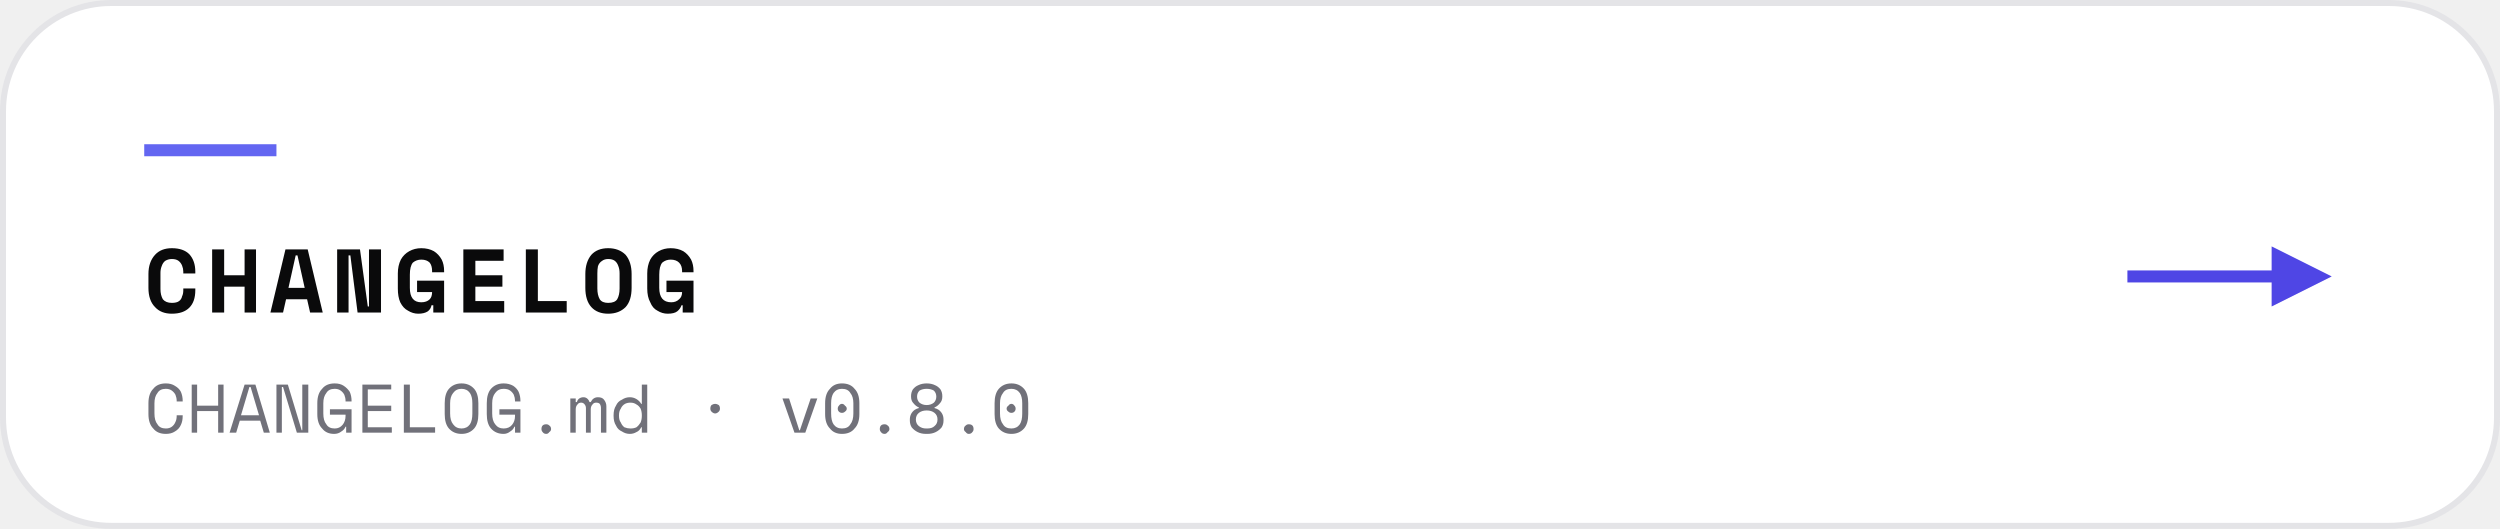
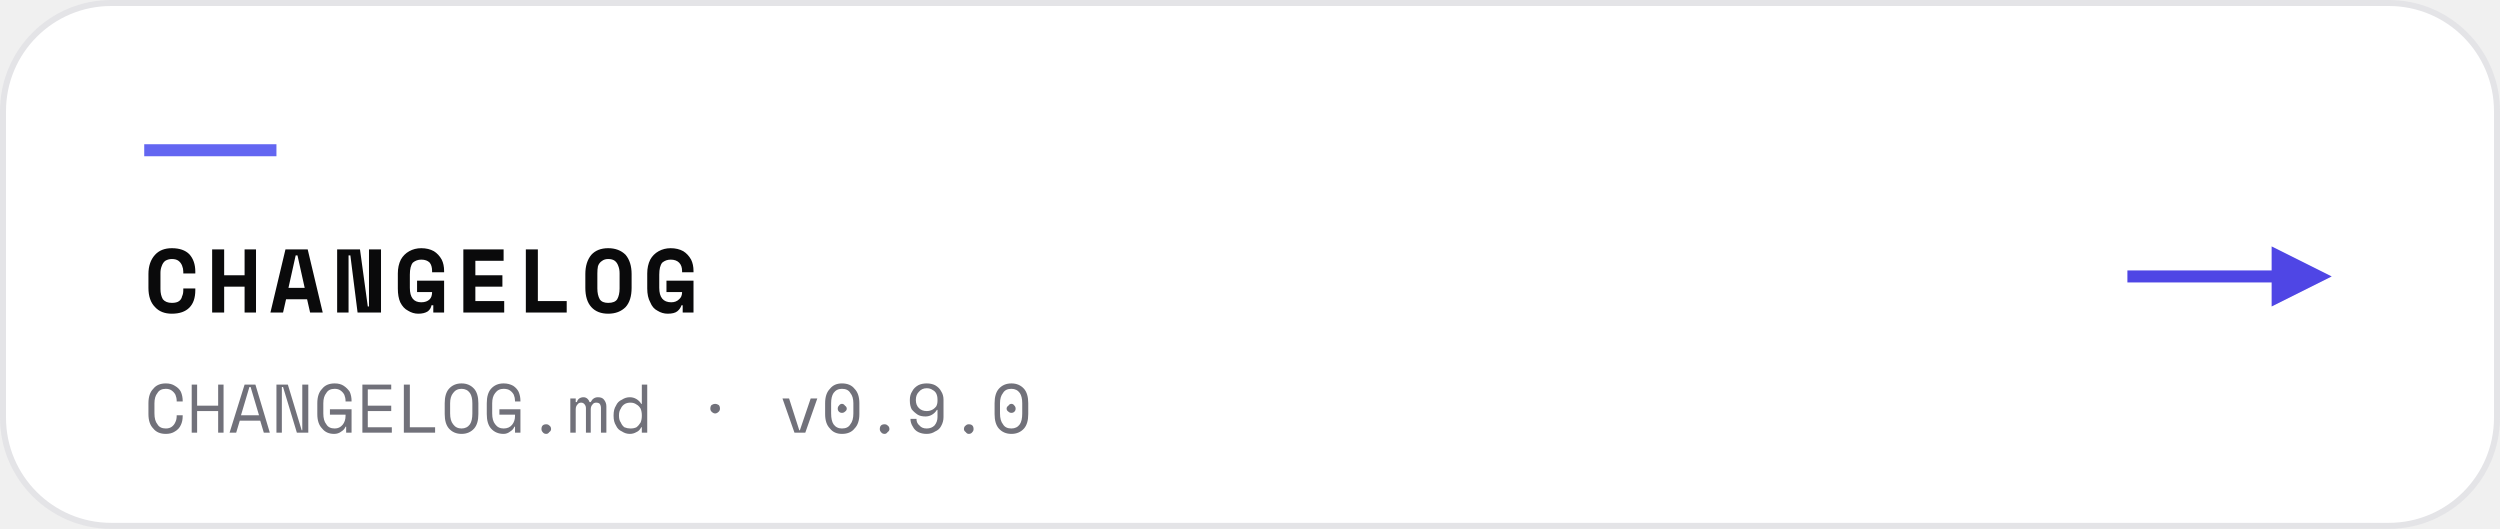
<svg xmlns="http://www.w3.org/2000/svg" viewBox="0 0 416 88" width="416" height="88" role="img" aria-label="Changelog (CHANGELOG.md)">
  <rect x="0.5" y="0.5" width="415" height="87" rx="18" fill="#ffffff" stroke="#e4e4e7" />
  <rect x="24" y="24" width="22" height="2" fill="#6366f1" />
  <path fill="#0a0a0b" d="M28.6 52.2Q26.8 52.2 25.8 51.1Q24.7 50 24.7 47.9V45.6Q24.7 43.6 25.8 42.4Q26.8 41.3 28.6 41.3Q30.5 41.3 31.5 42.3Q32.5 43.4 32.5 45.2V45.5H30.5V45.2Q30.5 44.7 30.3 44.2Q30.1 43.7 29.7 43.4Q29.3 43.1 28.6 43.1Q28 43.1 27.5 43.4Q27.1 43.7 26.9 44.3Q26.7 44.8 26.7 45.4V48.1Q26.7 49.1 27.1 49.8Q27.6 50.4 28.6 50.4Q29.4 50.4 29.8 50.1Q30.2 49.8 30.3 49.3Q30.5 48.9 30.5 48.3V48H32.5V48.3Q32.5 50.2 31.5 51.2Q30.5 52.2 28.6 52.2ZM35.3 52V41.5H37.3V45.8H40.7V41.5H42.6V52H40.7V47.7H37.3V52ZM45 52 47.5 41.5H51.2L53.7 52H51.6L51.1 49.8H47.6L47.1 52ZM48 47.9H50.7L49.5 42.5H49.2ZM56.1 52V41.5H59.9L61.2 51H61.4V41.5H63.4V52H59.5L58.3 42.5H58V52ZM69.6 52.2Q68.7 52.2 67.9 51.7Q67.1 51.3 66.6 50.3Q66.2 49.4 66.2 48V45.5Q66.2 44.2 66.7 43.2Q67.2 42.3 68.1 41.8Q69 41.3 70.1 41.3Q71.3 41.3 72.2 41.8Q73 42.3 73.5 43.2Q73.9 44 73.9 45.1V45.3H71.9V45.1Q71.9 44.2 71.5 43.7Q71 43.2 70.1 43.2Q69.3 43.2 68.7 43.7Q68.2 44.3 68.2 45.7V47.9Q68.2 50.3 70.1 50.3Q71 50.3 71.5 49.8Q71.9 49.4 71.9 48.6H69.4V46.7H73.9V52H72.1V50.8H71.8Q71.7 51.4 71.2 51.8Q70.6 52.2 69.6 52.2ZM77.1 52V41.5H83.8V43.4H79.1V45.8H83.6V47.7H79.1V50.1H83.9V52ZM87.5 52V41.5H89.5V50.1H94.3V52ZM101.2 52.2Q99.4 52.2 98.4 51.1Q97.4 50 97.4 47.9V45.6Q97.4 43.6 98.4 42.4Q99.4 41.3 101.2 41.3Q103 41.3 104.1 42.4Q105.1 43.6 105.1 45.6V47.9Q105.1 50 104.1 51.1Q103 52.2 101.2 52.2ZM101.2 50.4Q102.3 50.4 102.7 49.8Q103.1 49.1 103.1 48V45.5Q103.1 44.8 102.9 44.3Q102.7 43.7 102.3 43.4Q101.9 43.1 101.2 43.1Q100.6 43.1 100.2 43.4Q99.7 43.7 99.5 44.3Q99.4 44.8 99.4 45.5V48Q99.4 49.1 99.8 49.8Q100.2 50.4 101.2 50.4ZM111.1 52.2Q110.2 52.2 109.4 51.7Q108.6 51.3 108.2 50.3Q107.7 49.4 107.7 48V45.5Q107.7 44.2 108.2 43.2Q108.7 42.3 109.6 41.8Q110.5 41.3 111.6 41.3Q112.8 41.3 113.7 41.8Q114.5 42.3 115 43.2Q115.4 44 115.4 45.1V45.3H113.5V45.1Q113.5 44.2 113 43.7Q112.5 43.2 111.6 43.2Q110.8 43.2 110.2 43.7Q109.7 44.3 109.7 45.7V47.9Q109.7 50.3 111.7 50.3Q112.5 50.3 113 49.8Q113.5 49.4 113.5 48.6H110.9V46.7H115.4V52H113.6V50.8H113.4Q113.2 51.4 112.7 51.8Q112.2 52.2 111.1 52.2Z" />
-   <path fill="#71717a" d="M27.6 72.2Q26.2 72.2 25.5 71.3Q24.7 70.5 24.7 68.9V67.1Q24.7 65.5 25.5 64.7Q26.2 63.8 27.6 63.8Q28.5 63.8 29.1 64.2Q29.8 64.6 30.1 65.2Q30.4 65.9 30.4 66.7V66.8H29.4V66.7Q29.4 66.2 29.2 65.7Q29 65.3 28.6 65Q28.2 64.7 27.6 64.7Q26.6 64.7 26.2 65.4Q25.7 66 25.7 67.1V68.8Q25.7 70 26.2 70.6Q26.6 71.3 27.6 71.3Q28.2 71.3 28.6 71Q29 70.7 29.2 70.2Q29.4 69.8 29.4 69.2V69.1H30.4V69.2Q30.4 70.1 30.1 70.7Q29.8 71.4 29.1 71.8Q28.5 72.2 27.6 72.2ZM31.9 72V64H32.8V67.5H36.3V64H37.2V72H36.3V68.4H32.8V72ZM38.2 72 40.7 64H42.5L44.9 72H43.9L43.3 70H39.9L39.3 72ZM40.1 69.1H43.1L41.7 64.4H41.5ZM46 72V64H47.9L50.2 71.6H50.3V64H51.3V72H49.4L47.1 64.4H46.9V72ZM55.6 72.2Q54.3 72.2 53.6 71.3Q52.8 70.5 52.8 68.9V67.1Q52.8 65.5 53.6 64.7Q54.3 63.8 55.7 63.8Q56.6 63.8 57.2 64.2Q57.8 64.6 58.2 65.2Q58.5 65.9 58.5 66.7V66.8H57.5V66.7Q57.5 66.2 57.3 65.7Q57.1 65.3 56.7 65Q56.3 64.7 55.7 64.7Q54.7 64.7 54.3 65.4Q53.8 66 53.8 67.1V68.8Q53.8 70 54.3 70.6Q54.7 71.3 55.7 71.3Q56.5 71.3 57 70.7Q57.5 70.1 57.5 69.2V69H54.9V68.1H58.5V72H57.6V71H57.5Q57.3 71.5 56.8 71.8Q56.3 72.2 55.6 72.2ZM60.3 72V64H65.1V64.8H61.2V67.5H65.1V68.4H61.2V71.1H65.2V72ZM67.2 72V64H68.2V71.1H72.4V72ZM76.8 72.2Q75.5 72.2 74.7 71.3Q74 70.5 74 68.9V67.1Q74 65.5 74.7 64.7Q75.5 63.8 76.8 63.8Q78.1 63.8 78.9 64.7Q79.6 65.5 79.6 67.1V68.9Q79.6 70.5 78.9 71.3Q78.1 72.2 76.8 72.2ZM76.8 71.3Q77.7 71.3 78.2 70.6Q78.6 70 78.6 68.8V67.1Q78.6 66 78.2 65.4Q77.7 64.7 76.8 64.7Q75.9 64.7 75.4 65.4Q74.9 66 74.9 67.1V68.8Q74.9 70 75.4 70.6Q75.9 71.3 76.8 71.3ZM83.8 72.2Q82.5 72.2 81.7 71.3Q81 70.5 81 68.9V67.1Q81 65.5 81.7 64.7Q82.5 63.8 83.8 63.8Q84.7 63.8 85.4 64.2Q86 64.6 86.3 65.2Q86.6 65.9 86.6 66.7V66.8H85.7V66.7Q85.7 66.2 85.5 65.7Q85.3 65.3 84.9 65Q84.5 64.7 83.8 64.7Q82.9 64.7 82.4 65.4Q81.9 66 81.9 67.1V68.8Q81.9 70 82.4 70.6Q82.9 71.3 83.8 71.3Q84.7 71.3 85.2 70.7Q85.7 70.1 85.7 69.2V69H83.1V68.1H86.6V72H85.7V71H85.6Q85.4 71.5 84.9 71.8Q84.4 72.2 83.8 72.2ZM90.9 72.2Q90.5 72.2 90.3 71.9Q90.1 71.7 90.1 71.4Q90.1 71 90.3 70.8Q90.5 70.6 90.9 70.6Q91.2 70.6 91.4 70.8Q91.7 71 91.7 71.4Q91.7 71.7 91.4 71.9Q91.2 72.2 90.9 72.2ZM94.9 72V66.3H95.8V66.9H96Q96.1 66.5 96.4 66.3Q96.7 66.1 97.1 66.1Q97.5 66.1 97.8 66.4Q98 66.6 98.1 66.9H98.3Q98.7 66.1 99.5 66.1Q100.2 66.1 100.5 66.5Q100.9 67 100.9 67.6V72H100V67.9Q100 67.5 99.8 67.2Q99.6 67 99.2 67Q98.8 67 98.6 67.3Q98.3 67.6 98.3 68.1V72H97.5V67.9Q97.5 67.5 97.2 67.2Q97 67 96.7 67Q96.3 67 96.1 67.3Q95.8 67.6 95.8 68.1V72ZM104.8 72.2Q104.1 72.2 103.5 71.8Q102.8 71.5 102.5 70.8Q102.1 70.2 102.1 69.2V69.1Q102.1 68.1 102.5 67.5Q102.8 66.8 103.5 66.5Q104.1 66.1 104.8 66.1Q105.4 66.1 105.9 66.4Q106.4 66.7 106.7 67.2H106.8V64H107.7V72H106.8V71.1H106.7Q106.4 71.7 105.9 71.9Q105.4 72.2 104.8 72.2ZM104.9 71.3Q105.5 71.3 105.9 71.1Q106.3 70.8 106.6 70.3Q106.8 69.8 106.8 69.2V69.1Q106.8 68.5 106.6 68Q106.3 67.5 105.9 67.3Q105.5 67 104.9 67Q104.4 67 104 67.2Q103.5 67.5 103.3 68Q103 68.4 103 69.1V69.2Q103 69.9 103.3 70.3Q103.5 70.8 103.9 71.1Q104.4 71.3 104.9 71.3ZM119 68.8Q118.7 68.8 118.4 68.5Q118.2 68.3 118.2 68Q118.2 67.6 118.4 67.4Q118.7 67.2 119 67.2Q119.3 67.2 119.6 67.4Q119.8 67.6 119.8 68Q119.8 68.3 119.6 68.5Q119.3 68.8 119 68.8ZM132.2 72 130.2 66.3H131.3L133 71.6H133.1L134.9 66.3H136L134 72ZM140.1 72.2Q138.8 72.2 138.1 71.3Q137.3 70.5 137.3 68.9V67.1Q137.3 65.5 138.1 64.7Q138.8 63.8 140.1 63.8Q141.5 63.8 142.2 64.7Q143 65.5 143 67.1V68.9Q143 70.5 142.2 71.3Q141.5 72.2 140.1 72.2ZM140.1 71.3Q141.1 71.3 141.5 70.6Q142 70 142 68.8V67.1Q142 66 141.5 65.4Q141.1 64.7 140.1 64.7Q139.2 64.7 138.7 65.4Q138.3 66 138.3 67.1V68.8Q138.3 70 138.7 70.6Q139.2 71.3 140.1 71.3ZM140.1 68.7Q139.8 68.7 139.6 68.5Q139.4 68.3 139.4 68Q139.4 67.7 139.6 67.5Q139.8 67.2 140.1 67.2Q140.4 67.2 140.6 67.5Q140.9 67.7 140.9 68Q140.9 68.3 140.6 68.5Q140.4 68.7 140.1 68.7ZM147.2 72.2Q146.8 72.2 146.6 71.9Q146.4 71.7 146.4 71.4Q146.4 71 146.6 70.8Q146.8 70.6 147.2 70.6Q147.5 70.6 147.7 70.8Q148 71 148 71.4Q148 71.7 147.7 71.9Q147.5 72.2 147.2 72.2ZM154.1 72.2Q153.3 72.2 152.7 71.9Q152.1 71.6 151.7 71.1Q151.4 70.6 151.4 70V69.8Q151.4 69.3 151.6 68.9Q151.8 68.5 152.2 68.2Q152.5 68 152.9 67.9V67.8Q152.4 67.6 152 67.1Q151.6 66.7 151.6 66V65.9Q151.6 65.3 151.9 64.8Q152.3 64.3 152.8 64.1Q153.4 63.8 154.2 63.8H154.2Q155 63.8 155.6 64.1Q156.1 64.3 156.5 64.8Q156.8 65.3 156.8 65.9V66Q156.8 66.7 156.4 67.1Q156 67.6 155.5 67.8V67.9Q155.9 68 156.2 68.2Q156.6 68.5 156.8 68.9Q157 69.3 157 69.8V70Q157 70.6 156.7 71.1Q156.3 71.6 155.7 71.9Q155.1 72.2 154.3 72.2ZM154.2 67.4Q154.9 67.4 155.4 67Q155.8 66.6 155.8 66V66Q155.8 65.4 155.4 65Q154.9 64.7 154.2 64.7Q153.5 64.7 153 65Q152.6 65.4 152.6 66V66Q152.6 66.6 153 67Q153.5 67.4 154.2 67.4ZM154.1 71.3H154.3Q155.1 71.3 155.5 70.9Q156 70.5 156 69.8V69.8Q156 69.1 155.5 68.7Q155 68.3 154.2 68.3H154.2Q153.4 68.3 152.9 68.7Q152.4 69.1 152.4 69.8V69.8Q152.4 70.5 152.9 70.9Q153.4 71.3 154.1 71.3ZM161.2 72.2Q160.9 72.2 160.7 71.9Q160.4 71.7 160.4 71.4Q160.4 71 160.7 70.8Q160.9 70.6 161.2 70.6Q161.6 70.6 161.8 70.8Q162 71 162 71.4Q162 71.7 161.8 71.9Q161.6 72.2 161.2 72.2ZM168.3 72.2Q167 72.2 166.2 71.3Q165.5 70.5 165.5 68.9V67.1Q165.5 65.5 166.2 64.7Q167 63.8 168.3 63.8Q169.6 63.8 170.4 64.7Q171.1 65.5 171.1 67.1V68.9Q171.1 70.5 170.4 71.3Q169.6 72.2 168.3 72.2ZM168.3 71.3Q169.2 71.3 169.7 70.6Q170.1 70 170.1 68.8V67.1Q170.1 66 169.7 65.4Q169.2 64.7 168.3 64.7Q167.3 64.7 166.9 65.4Q166.4 66 166.4 67.1V68.8Q166.4 70 166.9 70.6Q167.3 71.3 168.3 71.3ZM168.3 68.7Q168 68.7 167.8 68.5Q167.5 68.3 167.5 68Q167.5 67.7 167.8 67.5Q168 67.2 168.3 67.2Q168.6 67.2 168.8 67.5Q169 67.7 169 68Q169 68.3 168.8 68.5Q168.6 68.7 168.3 68.7Z" />
+   <path fill="#71717a" d="M27.6 72.2Q26.2 72.2 25.5 71.3Q24.7 70.5 24.7 68.9V67.1Q24.7 65.5 25.5 64.7Q26.2 63.8 27.6 63.8Q28.5 63.8 29.1 64.2Q29.8 64.6 30.1 65.2Q30.4 65.9 30.4 66.7V66.8H29.4V66.7Q29.4 66.2 29.2 65.7Q29 65.3 28.6 65Q28.2 64.7 27.6 64.7Q26.6 64.7 26.2 65.4Q25.7 66 25.7 67.1V68.8Q25.7 70 26.2 70.6Q26.6 71.3 27.6 71.3Q28.2 71.3 28.6 71Q29 70.7 29.2 70.2Q29.4 69.8 29.4 69.2V69.1H30.4V69.2Q30.4 70.1 30.1 70.7Q29.8 71.4 29.1 71.8Q28.5 72.2 27.6 72.2ZM31.9 72V64H32.8V67.5H36.3V64H37.2V72H36.3V68.4H32.8V72ZM38.2 72 40.7 64H42.5L44.9 72H43.9L43.3 70H39.9L39.3 72ZM40.1 69.1H43.1L41.7 64.4H41.5ZM46 72V64H47.9L50.2 71.6H50.3V64H51.3V72H49.4L47.1 64.4H46.9V72ZM55.6 72.2Q54.3 72.2 53.6 71.3Q52.8 70.5 52.8 68.9V67.1Q52.8 65.5 53.6 64.7Q54.3 63.8 55.7 63.8Q56.6 63.8 57.2 64.2Q57.8 64.6 58.2 65.2Q58.5 65.9 58.5 66.7V66.8H57.5V66.7Q57.5 66.2 57.3 65.7Q57.1 65.3 56.7 65Q56.3 64.7 55.7 64.7Q54.7 64.7 54.3 65.4Q53.8 66 53.8 67.1V68.8Q53.8 70 54.3 70.6Q54.7 71.3 55.7 71.3Q56.5 71.3 57 70.7Q57.5 70.1 57.5 69.2V69H54.9V68.1H58.5V72H57.6V71H57.5Q57.3 71.5 56.8 71.8Q56.3 72.2 55.6 72.2ZM60.3 72V64H65.1V64.8H61.2V67.5H65.1V68.4H61.2V71.1H65.2V72ZM67.2 72V64H68.2V71.1H72.4V72ZM76.8 72.2Q75.5 72.2 74.7 71.3Q74 70.5 74 68.9V67.1Q74 65.5 74.7 64.7Q75.5 63.8 76.8 63.8Q78.1 63.8 78.9 64.7Q79.6 65.5 79.6 67.1V68.9Q79.6 70.5 78.9 71.3Q78.1 72.2 76.8 72.2ZM76.8 71.3Q77.7 71.3 78.2 70.6Q78.6 70 78.6 68.8V67.1Q78.6 66 78.2 65.4Q77.7 64.7 76.8 64.7Q75.9 64.7 75.4 65.4Q74.9 66 74.9 67.1V68.8Q74.9 70 75.4 70.6Q75.9 71.3 76.8 71.3ZM83.8 72.2Q82.5 72.2 81.7 71.3Q81 70.5 81 68.9V67.1Q81 65.5 81.7 64.7Q82.5 63.8 83.8 63.8Q84.7 63.8 85.4 64.2Q86 64.6 86.3 65.2Q86.6 65.9 86.6 66.7V66.8H85.7V66.7Q85.7 66.2 85.5 65.7Q85.3 65.3 84.9 65Q84.5 64.7 83.8 64.7Q82.9 64.7 82.4 65.4Q81.9 66 81.9 67.1V68.8Q81.9 70 82.4 70.6Q82.9 71.3 83.8 71.3Q84.7 71.3 85.2 70.7Q85.7 70.1 85.7 69.2V69H83.1V68.1H86.6V72H85.7V71H85.6Q85.4 71.5 84.9 71.8Q84.4 72.2 83.8 72.2ZM90.9 72.2Q90.5 72.2 90.3 71.9Q90.1 71.7 90.1 71.4Q90.1 71 90.3 70.8Q90.5 70.6 90.9 70.6Q91.2 70.6 91.4 70.8Q91.7 71 91.7 71.4Q91.7 71.7 91.4 71.9Q91.2 72.2 90.9 72.2ZM94.9 72V66.3H95.8V66.9H96Q96.1 66.5 96.4 66.3Q96.7 66.1 97.1 66.1Q97.5 66.1 97.8 66.4Q98 66.6 98.1 66.9H98.3Q98.7 66.1 99.5 66.1Q100.2 66.1 100.5 66.5Q100.9 67 100.9 67.6V72H100V67.9Q100 67.5 99.8 67.2Q99.6 67 99.2 67Q98.8 67 98.6 67.3Q98.3 67.6 98.3 68.1V72H97.5V67.9Q97.5 67.5 97.2 67.2Q97 67 96.7 67Q96.3 67 96.1 67.3Q95.8 67.6 95.8 68.1V72ZM104.8 72.2Q104.1 72.2 103.5 71.8Q102.8 71.5 102.5 70.8Q102.1 70.2 102.1 69.2V69.1Q102.1 68.1 102.5 67.5Q102.8 66.8 103.5 66.5Q104.1 66.1 104.8 66.1Q105.4 66.1 105.9 66.4Q106.4 66.7 106.7 67.2H106.8V64H107.7V72H106.8V71.1H106.7Q106.4 71.7 105.9 71.9Q105.4 72.2 104.8 72.2ZM104.9 71.3Q105.5 71.3 105.9 71.1Q106.3 70.8 106.6 70.3Q106.8 69.8 106.8 69.2V69.1Q106.8 68.5 106.6 68Q106.3 67.5 105.9 67.3Q105.5 67 104.9 67Q104.4 67 104 67.2Q103.5 67.5 103.3 68Q103 68.4 103 69.1V69.2Q103 69.9 103.3 70.3Q103.5 70.8 103.9 71.1Q104.4 71.3 104.9 71.3ZM119 68.8Q118.7 68.8 118.4 68.5Q118.2 68.3 118.2 68Q118.2 67.6 118.4 67.4Q118.7 67.2 119 67.2Q119.3 67.2 119.6 67.4Q119.8 67.6 119.8 68Q119.8 68.3 119.6 68.5Q119.3 68.8 119 68.8ZM132.2 72 130.2 66.3H131.3L133 71.6H133.1L134.9 66.3H136L134 72ZM140.1 72.2Q138.8 72.2 138.1 71.3Q137.3 70.5 137.3 68.9V67.1Q137.3 65.5 138.1 64.7Q138.8 63.8 140.1 63.8Q141.5 63.8 142.2 64.7Q143 65.5 143 67.1V68.9Q143 70.5 142.2 71.3Q141.5 72.2 140.1 72.2ZM140.1 71.3Q141.1 71.3 141.5 70.6Q142 70 142 68.8V67.1Q142 66 141.5 65.4Q141.1 64.7 140.1 64.7Q139.2 64.7 138.7 65.4Q138.3 66 138.3 67.1V68.8Q138.3 70 138.7 70.6Q139.2 71.3 140.1 71.3ZM140.1 68.7Q139.8 68.7 139.6 68.5Q139.4 68.3 139.4 68Q139.4 67.7 139.6 67.5Q139.8 67.2 140.1 67.2Q140.4 67.2 140.6 67.5Q140.9 67.7 140.9 68Q140.9 68.3 140.6 68.5Q140.4 68.7 140.1 68.7ZM147.2 72.2Q146.8 72.2 146.6 71.9Q146.4 71.7 146.4 71.4Q146.4 71 146.6 70.8Q146.8 70.6 147.2 70.6Q147.5 70.6 147.7 70.8Q148 71 148 71.4Q148 71.7 147.7 71.9Q147.5 72.2 147.2 72.2ZM154.2 72.2Q153.4 72.2 152.8 71.9Q152.2 71.6 151.9 71Q151.5 70.4 151.5 69.7H152.5Q152.5 70.4 153 70.8Q153.4 71.3 154.2 71.3Q155 71.3 155.5 70.8Q156 70.2 156 69.4V68.2H155.9Q155.6 68.7 155.1 69Q154.6 69.3 154 69.3Q153.2 69.3 152.7 69Q152.1 68.6 151.7 68.1Q151.4 67.5 151.4 66.7V66.5Q151.4 65.7 151.8 65.1Q152.1 64.5 152.8 64.1Q153.4 63.8 154.2 63.8Q155 63.8 155.6 64.1Q156.3 64.5 156.6 65.1Q157 65.7 157 66.5V69.4Q157 70.2 156.6 70.9Q156.3 71.5 155.6 71.8Q155 72.2 154.2 72.2ZM154.2 68.4Q154.7 68.4 155.1 68.2Q155.5 68 155.8 67.6Q156 67.2 156 66.7V66.5Q156 65.9 155.8 65.5Q155.6 65.1 155.2 64.9Q154.8 64.6 154.2 64.6Q153.4 64.6 152.9 65.2Q152.4 65.7 152.4 66.5V66.6Q152.4 67.4 152.9 67.9Q153.4 68.4 154.2 68.4ZM161.2 72.2Q160.9 72.2 160.7 71.9Q160.4 71.7 160.4 71.4Q160.4 71 160.7 70.8Q160.9 70.6 161.2 70.6Q161.6 70.6 161.8 70.8Q162 71 162 71.4Q162 71.7 161.8 71.9Q161.6 72.2 161.2 72.2ZM168.3 72.2Q167 72.2 166.2 71.3Q165.5 70.5 165.5 68.9V67.1Q165.5 65.5 166.2 64.7Q167 63.8 168.3 63.8Q169.6 63.8 170.4 64.7Q171.1 65.5 171.1 67.1V68.9Q171.1 70.5 170.4 71.3Q169.6 72.2 168.3 72.2ZM168.3 71.3Q169.2 71.3 169.7 70.6Q170.1 70 170.1 68.8V67.1Q170.1 66 169.7 65.4Q169.2 64.7 168.3 64.7Q167.3 64.7 166.9 65.4Q166.4 66 166.4 67.1V68.8Q166.4 70 166.9 70.6Q167.3 71.3 168.3 71.3ZM168.3 68.7Q168 68.7 167.8 68.5Q167.5 68.3 167.5 68Q167.5 67.7 167.8 67.5Q168 67.2 168.3 67.2Q168.6 67.2 168.8 67.5Q169 67.7 169 68Q169 68.3 168.8 68.5Q168.6 68.7 168.3 68.7Z" />
  <line x1="354.0" y1="46" x2="379.0" y2="46" stroke="#4f46e5" stroke-width="2" />
  <path d="M388.0 46 L378.0 41 L378.0 51 Z" fill="#4f46e5" />
</svg>
